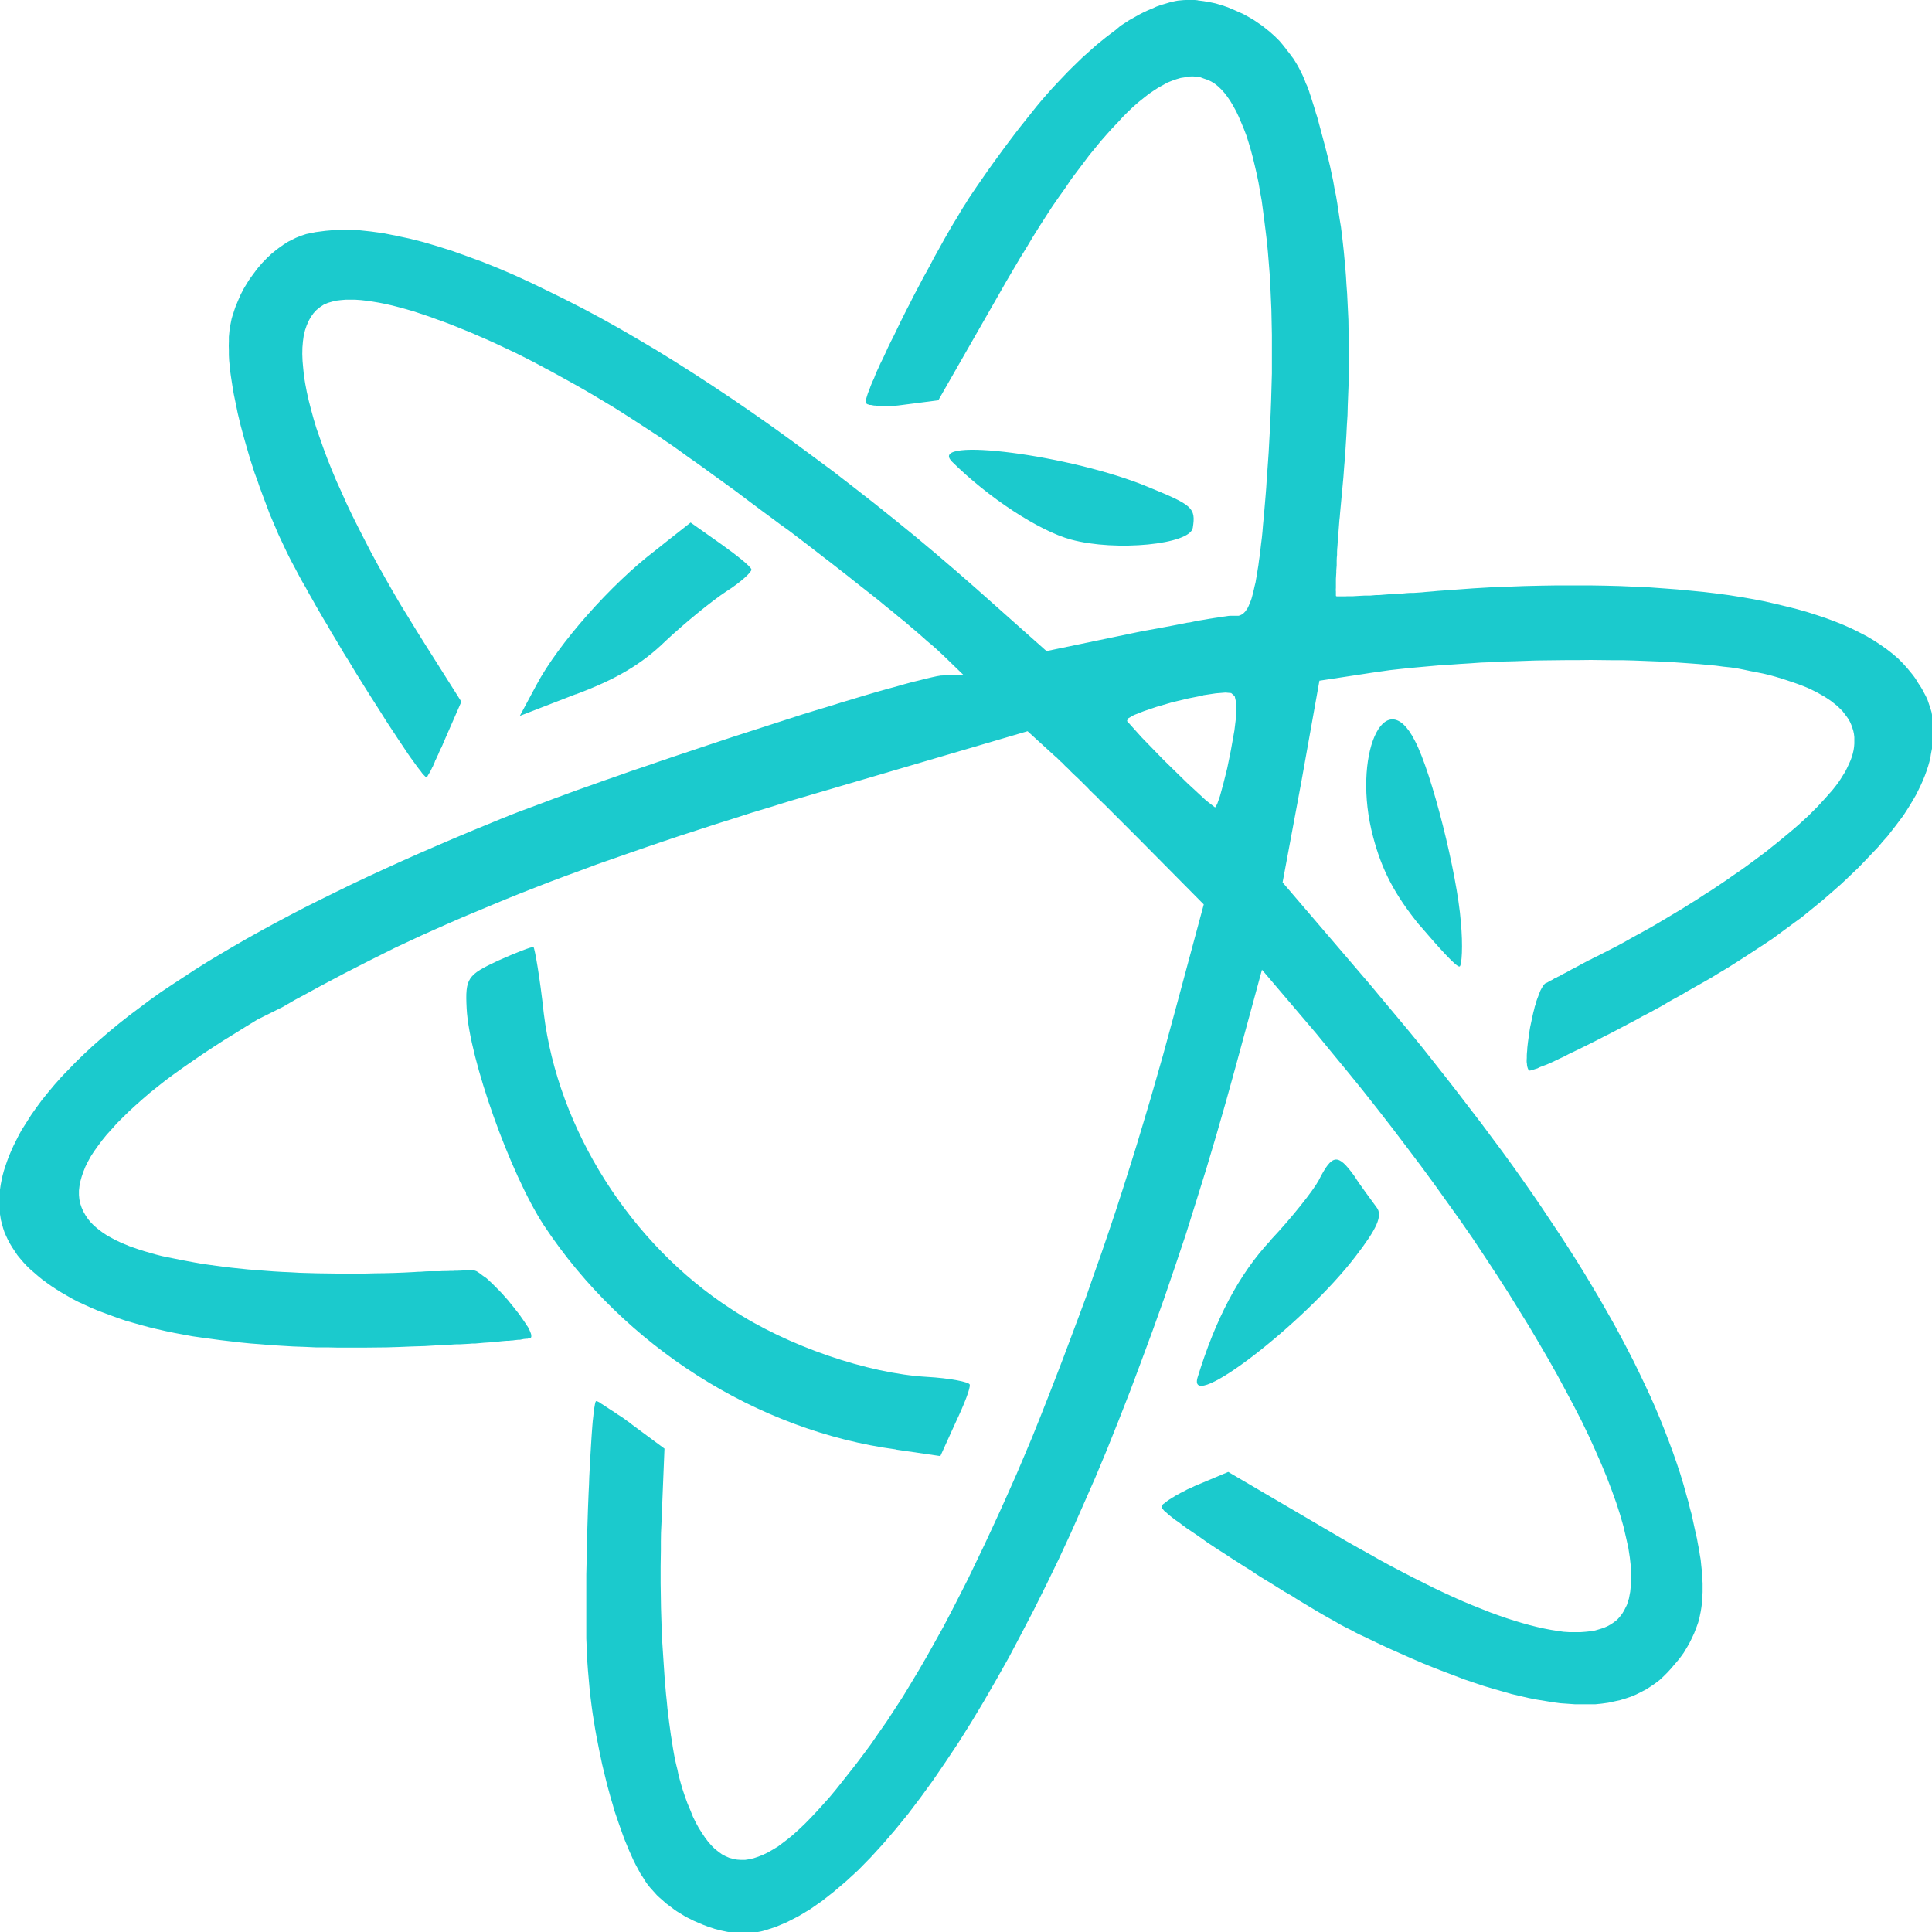
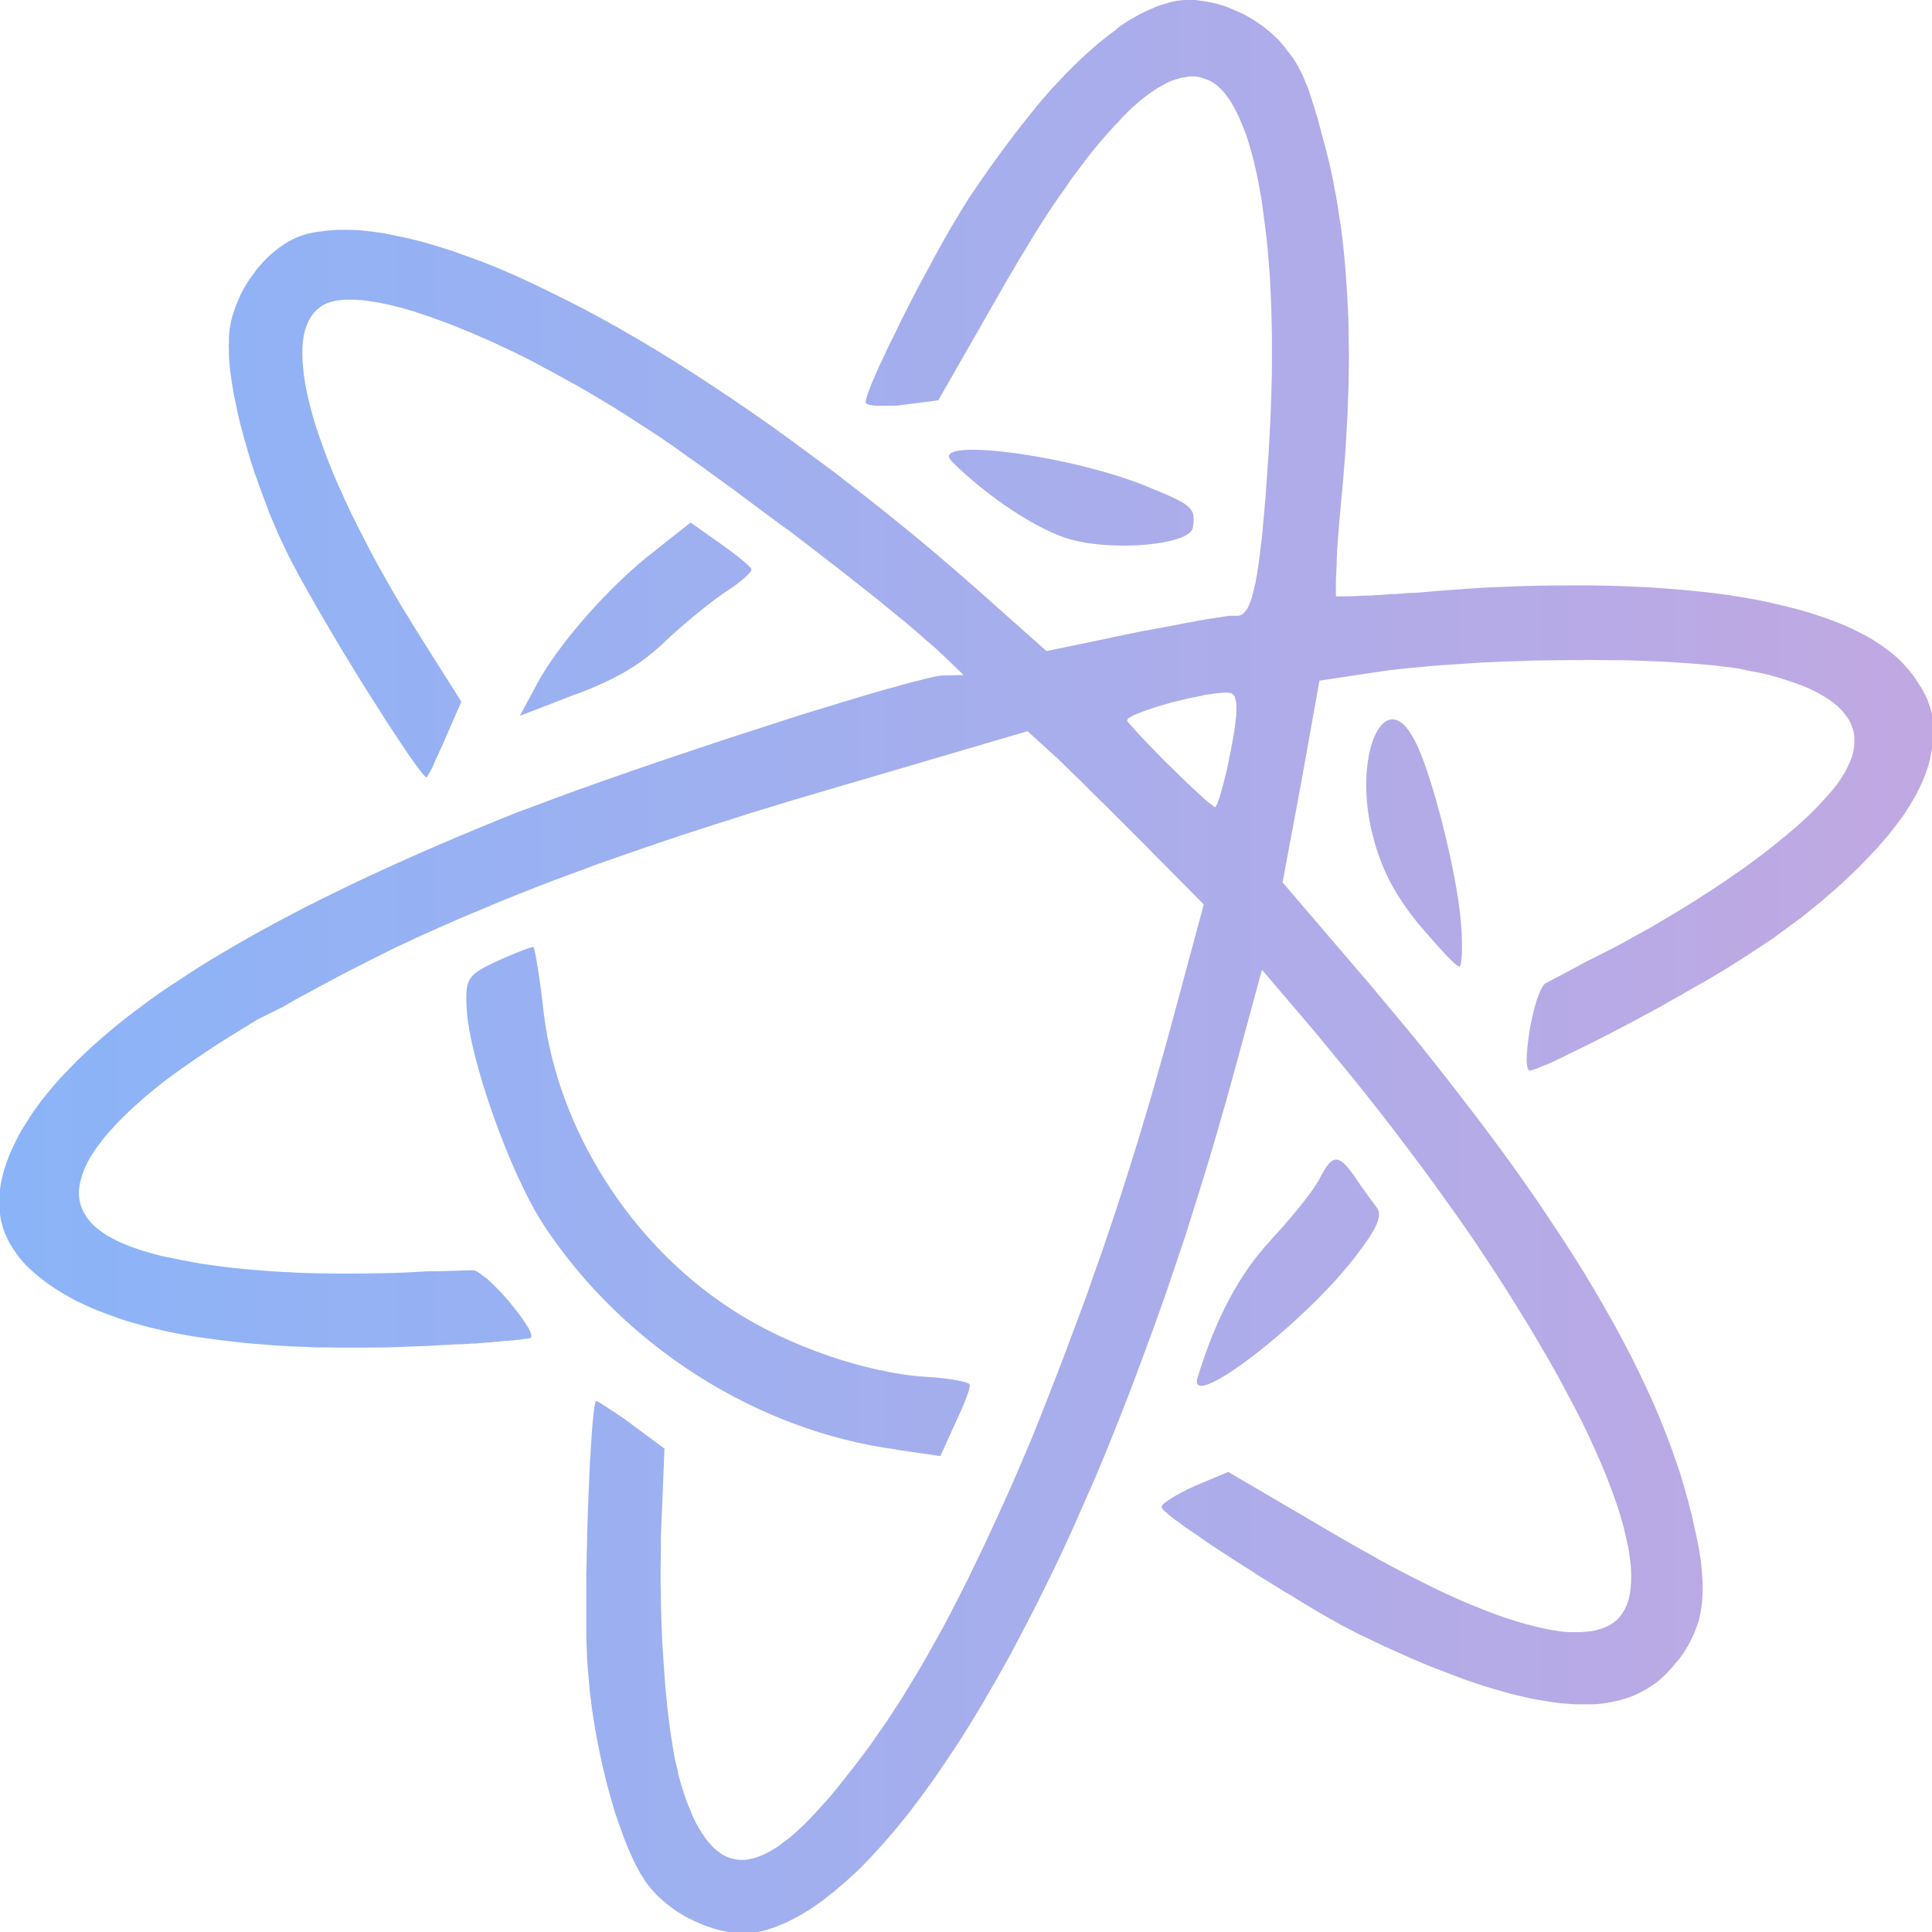
- <svg xmlns="http://www.w3.org/2000/svg" width="150" height="150" fill="#1bcacd">
-   <path d="M93 .03l.46.06.47.08.24.05.23.05.23.07.24.07.47.16.23.1.24.1.45.2.23.1.44.24.44.26L98 2l.6.48.38.34.36.36.17.2.1.12.1.13.1.12.1.14.1.12.2.26.1.14.1.13.17.27.18.3.16.3.16.32.08.17.15.36.07.2.1.2.07.2.08.2.07.23.08.23.07.23.16.5.08.26.08.28.1.3.63 2.35.1.4.14.54.13.55.24 1.13.1.58.12.57.1.6.18 1.2.1.6.08.63.07.62.07.64.06.64.06.65.05.65.04.67.05.67.1 2.06.04 2.87-.03 2.23-.06 1.53-.02.78-.05.78-.04.8-.1 1.6-.07.82-.06.82-.26 2.8-.02.26-.03.26-.02.27-.04.52-.04.5-.02.24-.03.48-.02.22-.01.23v.23l-.02.2-.01.22v.4l-.03.37v.17l-.01.18-.02.32v.3.13.25l-.01.2.01.1V46v.08.06.05.05l.01.03.01.02h.01.02l.03.01h.67l.13-.01h.14.15.16l.34-.02.37-.02.2-.01h.42l.46-.04h.24l.23-.02.25-.02.26-.02.27-.02h.27l.26-.02.28-.02.3-.03.3-.02h.28l.6-.04.3-.03.62-.05.3-.03 1.4-.1 1.37-.1 1.36-.08 2.64-.1 1.3-.03 1.26-.02h1.25 1.22l1.2.02 1.17.03 2.27.1 1.1.08 1.07.08 1.05.1 1.03.1 1 .12.97.13.94.15.93.16.88.17.87.2.83.2.8.2.78.22.75.24.72.24.7.26.67.27.63.28.6.3.58.3.54.32.5.33.5.35.45.35.42.36.38.38.36.4.14.17.27.33.12.16.12.17.1.17.1.16.2.3.1.17.25.47.08.16.07.15.06.17.16.47.1.33.06.33.03.16.02.18.02.16v.17l.02.36v.18l-.02.36-.01.2-.02.2-.01.2-.06.4-.04.2-.04.22-.03.2-.08.35-.1.35-.12.36-.13.36-.15.37-.17.38-.18.37-.2.4-.22.38-.24.4-.25.4-.26.4-.6.8-.64.82-.36.4-.35.42-1.18 1.24-.42.43-.88.84-.46.43-.96.84-.5.43-1.03.84-.53.43-.55.4-1.7 1.25-.6.4-1.22.8-.62.4-.63.4-.38.24-.4.24-.42.25-.42.26-.45.26-.46.26-.96.54-.5.3-.5.27-.5.28-.5.3-1.03.56-.52.27-.5.28-.52.27-1 .53-.5.26-.5.25-.48.25-.92.46-.86.42-.42.2-.38.2-.37.17-.35.17-.32.15-.3.13-.27.1-.26.1-.2.1-.2.06-.17.06-.12.03-.1.02-.05-.02-.04-.04-.04-.06-.03-.08-.03-.1-.02-.1-.01-.13-.02-.14v-.15l.01-.17v-.2l.01-.18.02-.2.01-.2.05-.44.03-.22.1-.7.04-.24.1-.47.05-.24.1-.45.06-.22.05-.22.07-.2.05-.2.07-.2.07-.18.12-.32.06-.15.07-.13.07-.12.06-.1.07-.1.06-.06.06-.05.1-.04.1-.05.05-.04.07-.04.06-.03.07-.03.08-.04.16-.1.18-.08.1-.06.1-.04.2-.12.32-.16.22-.12.23-.13.24-.12.37-.2.12-.07.25-.13.13-.07.25-.13.14-.06.12-.07.13-.06.13-.07.13-.06 1.37-.7.67-.36.67-.38.66-.36.65-.36.64-.37 1.26-.75.6-.36 1.2-.75.58-.38.57-.36.57-.38.55-.37.54-.38.53-.36.52-.37 1-.74.47-.35.46-.37.45-.36.44-.36.84-.7.4-.35.74-.68.67-.67.6-.65.28-.32.27-.3.24-.3.23-.3.2-.3.36-.58.14-.28.14-.3.12-.27.1-.27.08-.27.06-.26.04-.26.02-.26v-.5l-.03-.25-.05-.24-.07-.22-.08-.23-.1-.23-.12-.22-.14-.2-.32-.42-.4-.4-.48-.38-.26-.18-.28-.18-.6-.34-.68-.33-.37-.15-.4-.15-.4-.14-.42-.14-.43-.14-.46-.14-.47-.13-.5-.12-.5-.1-.52-.1-.47-.1-.5-.1-.53-.08-.58-.06-.6-.08-.63-.06-.65-.06-.67-.05-.7-.05-.72-.05-.74-.04-1.52-.06-.8-.03-.8-.02h-.8l-1.67-.02-.83.01h-.85l-2.57.03-.85.03-.86.03-.86.02-.84.05-.85.03-.84.06-.82.05-.83.06-.8.05-1.57.14-.76.07-.75.08-.72.08-1.4.2-.65.1-3.42.52-1.4 7.83-1.46 7.83 6.8 7.94 1.04 1.25 1.03 1.23 1 1.2.98 1.2.95 1.2.93 1.18.9 1.16.88 1.15.87 1.13.84 1.13.82 1.1.8 1.1.78 1.1.75 1.07.73 1.07 1.4 2.1.67 1.03.65 1.02.62 1 .6 1 .58.98.56.98.54.95.52.96.5.95.48.93.45.92.43.9.42.9.4.9.37.88.36.9.33.86.32.86.3.86.28.84.25.83.23.83.15.52.12.5.14.5.1.48.1.46.1.45.1.44.08.44.08.4.06.4.07.4.04.4.04.37.03.37.02.36.02.34v.67l-.03.64-.03.3-.04.3-.05.3-.12.58-.08.27-.1.28-.2.52-.12.26-.12.25-.13.26-.14.25-.3.5-.17.24-.18.24-.2.24-.2.23-.2.24-.3.33-.3.3-.32.3-.34.26-.35.24-.36.23-.38.2-.4.2-.4.17-.42.14-.43.13-.92.2-.5.07-.5.05h-.5-1.08l-.56-.04-.57-.04-.6-.08-.6-.1-.62-.1-.66-.13-.65-.15-.68-.16-1.4-.4-.73-.22-.75-.25-.77-.26-.78-.3-.8-.3-.82-.32-.84-.34-.86-.37-1.8-.8-.92-.43-.93-.45-.33-.15-.34-.17-.37-.2-.4-.2-.42-.22-.43-.25-.45-.25-.46-.26-.48-.28-1.5-.9-.5-.32-.53-.3-1.04-.65-.53-.32-.53-.33-.5-.34-.52-.32-1-.64-.5-.33-.47-.3-.46-.3-.45-.3-.42-.3-.4-.28-.4-.27-.36-.24-.34-.25-.3-.23-.3-.2-.25-.2-.22-.17-.18-.17-.16-.13-.1-.12-.08-.1-.04-.07h0l.01-.04.02-.06.05-.05v-.04l.06-.06.1-.07.2-.16.06-.04.07-.05.06-.04.07-.04.07-.05.08-.05.08-.04.07-.05.16-.1.1-.05.1-.04.08-.06.4-.2.1-.06.1-.05.1-.04.22-.1.2-.1 2.62-1.1 9.13 5.35.92.52.9.5.88.5.87.47.84.44.83.43 1.6.8.78.37.74.34.74.33.72.3.7.28.68.27.66.24.63.22.63.2.6.18.58.16.56.14.54.12.52.1.5.08.48.07.46.03h.43.43l.4-.03.38-.04.35-.06.34-.1.32-.1.3-.13.27-.15.25-.17.23-.18.2-.22.18-.23.16-.26.22-.44.16-.5.1-.53.06-.6.02-.63-.03-.7-.08-.72-.12-.78-.18-.8-.2-.86-.26-.9-.3-.93-.35-.97-.38-1-.43-1.04-.47-1.07-.5-1.1-.55-1.14-.6-1.17-.63-1.18-.66-1.23-.7-1.24-.74-1.27-.77-1.3-1.64-2.65-.87-1.35-.9-1.37-.93-1.4-.97-1.4-2.03-2.84-1.05-1.43-1.1-1.46-1.1-1.45-1.15-1.48-1.16-1.47-1.2-1.48-1.22-1.48-1.23-1.5-4.17-4.9-2.05 7.54-.74 2.67-.76 2.65-.78 2.62-.8 2.57-.8 2.55-.84 2.5-.84 2.46-.87 2.43-.88 2.38-.88 2.35-.9 2.3-.9 2.25-.92 2.2-.94 2.14-.93 2.1-.95 2.05-.96 1.98-.96 1.93-.98 1.88-.96 1.82-.98 1.74-.98 1.7-.98 1.63-.98 1.56-1 1.5-.97 1.42-.98 1.35-.97 1.28-.98 1.2-.97 1.13-.96 1.05-.95.97-.96.88-.94.8-.93.73-.92.64-.92.55-.9.46-.88.37-.88.28-.2.05-.42.08-.22.02-.43.04h-.68l-.23-.02-.24-.02-.23-.03-.23-.04-.47-.1-.23-.06-.24-.06-.23-.08-.23-.07-.47-.18-.7-.3-.44-.22-.23-.12-.65-.4-.2-.14-.6-.45-.57-.5-.18-.17-.34-.38-.18-.2-.2-.25-.18-.26-.17-.28-.2-.3-.17-.32-.18-.33-.18-.36-.34-.76-.34-.82-.16-.43-.32-.9-.32-.94-.14-.5-.15-.5-.28-1.02-.26-1.06-.13-.54-.23-1.1-.22-1.12-.1-.56-.18-1.12-.08-.57-.14-1.12-.05-.56-.1-1.13-.08-1.1-.01-.54-.02-.4-.02-.44v-4.98l.03-1.26.01-.64.02-.64.01-.65.06-1.92.05-1.25.03-.6.02-.6.03-.58.02-.56.04-.54.06-1 .03-.47.03-.43.03-.4.03-.37.04-.34.03-.3.03-.26.04-.22.03-.18.03-.13.03-.08.03-.04.02.01.02-.01.03.02h.03l.03.02.03.01.1.05.03.03.16.1.05.03.12.08.07.04.07.05.3.2.1.06.07.05.1.06.1.07.08.05.2.14.1.06.3.2.3.22.2.14.2.16 2.5 1.85-.24 5.9-.03.64-.01.66v.65l-.02 1.3v1.3l.03 1.93.04 1.28.03.63.02.62.04.6.04.62.12 1.8.1 1.14.06.56.05.55.13 1.06.14 1.02.08.48.07.47.08.46.08.43.1.44.1.4.08.4.1.37.1.36.1.34.2.6.2.55.22.52.2.5.22.45.23.42.24.38.24.36.24.32.26.3.26.26.28.22.27.2.28.15.3.13.3.08.3.06.3.02h.33l.33-.05.34-.08.36-.12.35-.14.38-.18.38-.22.4-.24.4-.3.42-.32.42-.35.44-.4.44-.42.45-.46.47-.5.48-.53.5-.56.5-.6.5-.63.53-.67.55-.7.55-.73.57-.77.6-.87.63-.9.62-.95.63-.97.62-1.02.63-1.05.64-1.1.63-1.13.64-1.15.63-1.2.63-1.23.64-1.26L76.4 120l.63-1.35.63-1.37.63-1.4.63-1.42.62-1.46.62-1.47.6-1.5.6-1.52.6-1.54.6-1.56 1.2-3.2.6-1.62.57-1.64.58-1.64.57-1.67.56-1.67.55-1.7.54-1.7.53-1.7.52-1.73.52-1.74.5-1.74.5-1.75.96-3.52 2.2-8.17-5.1-5.15-2.6-2.6-.4-.38-.18-.2-.2-.18-.2-.2-.18-.17-.18-.2-.36-.35-.16-.17-.66-.62-.14-.14-.14-.15-.28-.26-.12-.13-.12-.12-.12-.1-.3-.3-.1-.08-2.14-1.95-18.45 5.42-1.48.46-1.46.44-1.43.46-1.4.44-1.38.45-1.36.44-1.34.45-1.32.45-1.3.45-2.52.88-1.23.46-1.2.44-1.2.45-1.18.46-1.15.45-1.14.46-1.13.47-2.2.92-1.08.47-1.06.47-1.05.47-2.06.96-2 1-1.96 1-1.92 1.02-.95.52-.93.5-.93.54-1.97.98-.9.55-.9.56-.86.53-.82.53-.8.53-.76.52-.72.5-.7.5-.68.5-.63.5-.6.48-.58.5-.54.48-.5.46-.48.47-.45.45-.4.45-.4.44-.35.43-.32.43-.3.42-.26.4-.22.4-.2.4-.16.4-.13.38-.1.36-.07.36-.04.35v.35l.03.33.07.33.1.3.13.3.17.3.2.3.23.28.26.26.3.25.33.25.36.24.4.22.3.16.32.15.35.15.36.15.37.13.4.14.42.13.42.12.45.13.47.12.48.1 1 .2.52.1.54.1.56.1.57.08.58.08.6.08.6.07 1.25.13.64.05 1.32.1.67.04.68.03.7.04.7.02.72.02 1.44.02h2.22l.75-.02.76-.01.76-.02.77-.03.78-.04.14-.01.15-.01h.14l.15-.01.28-.02.28-.01h.15.56.13l.14-.01.52-.01.12-.01h.26l.1-.01h.24l.1-.01h.1l.2-.01.1-.01.1.01h.08l.08-.01h.5l.1.03.1.04.1.06.1.07.12.08.12.1.14.1.15.1.14.12.15.14.16.15.63.63.16.17.48.54.16.2.3.37.14.18.28.35.12.18.12.17.22.32.1.16.1.14.13.26.05.12.04.1.03.1.01.1v.07l-.02.06-.03.03-.25.07h-.08l-.2.02-.3.06h-.13l-.28.03-.14.02-.16.01-.16.02h-.17l-.35.03-.37.04-.2.01-.2.03-.62.04-.22.02-.45.04h-.23l-.23.02-.72.04h-.25l-.23.01-.25.02-1.03.05-1 .06-1 .03-.98.04-.97.03-1.9.02H26.3l-.9-.02h-.9l-.87-.04-.87-.03-1.67-.1-.82-.07-.8-.06-.8-.08-1.54-.18-1.48-.2-.7-.1-1.4-.26-.67-.14-.66-.15-.63-.15-.63-.17-1.2-.34-.58-.2-.55-.2-.54-.2-.53-.2-.52-.22-.5-.23-.48-.22-.46-.24-.45-.26-.4-.23-.4-.25-.38-.25-.35-.25-.34-.25-.33-.27-.6-.52-.28-.27-.25-.27-.24-.28-.23-.28-.4-.6-.18-.3-.16-.3-.14-.3-.13-.3-.1-.3-.17-.63-.05-.32-.05-.33-.03-.34-.01-.33.01-.35.02-.35.04-.34.05-.36.07-.36.08-.37.1-.37.12-.37.13-.38.15-.4.17-.4.18-.4.4-.8.22-.4.74-1.17.4-.57.44-.6.47-.58.5-.6.53-.6 1.14-1.18.62-.6.64-.6.68-.6.7-.6.73-.6.76-.6 1.6-1.2.84-.6.9-.6 1.83-1.2.96-.6 1-.6 1.02-.6 1.04-.6 1.08-.6 1.1-.6 1.13-.6 1.15-.6 1.2-.6 1.22-.6 1.23-.6 1.27-.6 1.3-.6 1.32-.6 1.35-.6 1.38-.6 1.4-.6 1.43-.6 1.46-.6.65-.27.7-.28.77-.3 1.67-.62.9-.34 1.9-.7 1-.35 1.03-.37 1.07-.37 1.07-.38 1.1-.37 1.1-.38 1.12-.38 1.14-.38 1.13-.38 2.26-.75 5.45-1.76 1.04-.32 1-.3.96-.3 1.83-.55.85-.25.8-.23.75-.2.7-.2.63-.17.58-.14.5-.13.44-.1.37-.08.3-.05.22-.01 1.55-.03-1.57-1.52-.26-.24-.3-.28-.32-.28-.36-.3-.38-.34-.4-.35-.45-.38-.46-.4-.5-.4-.5-.42-.54-.43-.54-.45-.58-.46-1.2-.94-.6-.48-1.28-1-.65-.5-1.32-1.02-1.34-1.02-.7-.5-.67-.5-.68-.5-1.34-1-.66-.5-.66-.48-.65-.47-.64-.46-.63-.46-.6-.43-.6-.42-.58-.42-.56-.4-.56-.38-.52-.36-.52-.34-1.54-1-.78-.5-.76-.48-1.54-.92-.77-.45-.76-.43-1.52-.84-.75-.4-.74-.4-.74-.38-.72-.36-1.44-.68-.7-.32-1.38-.6-.67-.27-.66-.27-.65-.25-.64-.23-.6-.22-1.2-.4-.58-.17-.55-.15-.54-.14-.53-.12-.5-.1-.48-.08-.48-.07-.44-.05-.43-.03h-.78l-.36.03-.34.04-.3.07-.35.1-.33.14-.3.2-.27.22-.23.25-.2.28-.18.32-.15.35-.13.38-.1.42-.06.44-.04.48-.01.5.02.53.05.56.06.6.1.62.12.63.15.67.18.7.2.73.22.73.55 1.57.3.8.33.83.36.86.4.88.4.9.43.9.47.94.48.94.5.97.53.98.56 1 .58 1.02.6 1.03.64 1.04.65 1.06.67 1.07 2.8 4.43-1.25 2.86-.05.12-.1.22-.05.13-.1.23-.06.1-.05.12-.05.1-.05.12-.04.1-.1.2-.04.1-.1.2-.03.1-.05.1-.1.24-.05.08-.03.07-.13.26-.1.16-.02.04-.03.04-.05.1-.07.07h-.05l-.16-.16-.12-.13-.13-.18-.16-.2-.18-.24-.2-.28-.22-.3-.23-.33-.5-.75-.27-.4-.28-.43-.3-.45L30 56l-.63-1-.66-1.03-1-1.6-.34-.56-.33-.55-.34-.54-.65-1.1-.33-.54-.3-.53-.32-.53-.58-1-.28-.5-.27-.47-.25-.46-.25-.43-.22-.4-.4-.76-.26-.48-.25-.5-.24-.5-.48-1.02-.22-.52-.45-1.05-.6-1.6-.2-.54-.18-.53-.2-.53-.34-1.06-.16-.54-.3-1.04-.28-1.03-.24-1-.1-.5-.2-.96-.08-.47-.14-.9-.06-.43-.04-.42-.04-.4-.02-.4v-.38l-.01-.36.01-.36v-.33l.06-.62.05-.27.1-.5.07-.24.08-.24.08-.25.08-.23.2-.48.2-.46.24-.46.12-.2.27-.44.14-.2.44-.6.16-.2.32-.37.17-.17.17-.18.17-.16.18-.17.37-.3.18-.14.2-.14.18-.13.38-.24.6-.3.4-.16.4-.13.73-.15.77-.1.8-.07.86-.01.9.03.94.1.96.13 1 .2 1.04.22 1.07.27 1.12.33 1.14.36 1.17.42 1.2.44 1.24.5 1.26.54 1.3.6 1.3.63 1.34.66 1.37.7 1.38.74 1.4.78 1.43.83 1.45.86 1.46.9 1.48.94 1.5.98 1.5 1 1.53 1.05 1.54 1.08 1.55 1.12 1.56 1.15 1.58 1.17 1.58 1.22 1.6 1.25 1.6 1.28 1.6 1.3 1.6 1.34 1.6 1.37 1.6 1.4 5.42 4.82L88.7 49l1.12-.2 1.07-.2.52-.1.75-.15.24-.03.46-.1.22-.04.43-.07.4-.07.2-.03.18-.03.35-.05.16-.02.15-.03.15-.02.27-.04.12-.01h.1.56l.08-.02.1-.04.08-.04.1-.06.16-.16.07-.1.08-.1.07-.13.07-.15.06-.16.08-.18.07-.2.06-.22.06-.23.06-.25.06-.27.07-.28.05-.3.06-.32.05-.34.06-.36.05-.4.06-.4.05-.43.05-.44.06-.47.05-.5.04-.5.05-.53.05-.56.05-.58.05-.6.05-.63.04-.65.05-.68.05-.7.05-.73.04-.75.06-1.1.05-1.1.04-1.06.06-2.1v-3l-.02-.97-.02-.96-.08-1.85-.05-.9-.07-.88-.07-.86-.08-.84-.1-.82-.1-.8-.1-.77-.1-.75-.13-.72-.12-.7-.14-.67-.15-.65-.15-.62-.16-.6-.17-.57-.17-.54-.2-.52-.2-.48-.2-.47-.2-.42-.22-.4-.22-.37-.23-.34-.23-.3-.24-.27-.25-.24-.25-.2-.27-.17-.26-.13-.3-.1L93.2 6l-.3-.05-.3-.02-.3.01L92 6l-.33.05-.34.1-.34.12-.35.14-.72.4-.37.24-.38.26-.38.3-.4.32-.4.35-.4.38-.4.4-.4.44-.44.46-.43.48-.44.5-.45.55-.46.56-.45.6-.47.62-.48.64-.47.7-.5.7-.5.72-.5.77-.5.78-.5.8-.5.84-.53.86-1.06 1.8-.54.95-4.72 8.25-3.1.4-.1.01-.12.01h-.1-.12-.1-.1-.1-.8-.08-.07l-.1-.01h-.07l-.07-.01-.2-.04h-.1l-.1-.04h-.04l-.1-.06-.03-.02-.01-.03-.02-.02-.01-.04v-.03l.02-.12.03-.15.06-.2.07-.22.1-.24.1-.28.12-.3.15-.32L68 29l.17-.37.18-.4.2-.4.2-.43.2-.44.22-.45.24-.47.47-.98.5-1 .26-.5.26-.52.8-1.52.28-.5.27-.5.26-.5.28-.5.52-.94.26-.45.25-.44.25-.42.25-.4.23-.4.22-.36.22-.34.2-.33.2-.3.44-.65.88-1.27.43-.6.86-1.18.83-1.1.42-.54 1.22-1.53.4-.48.4-.46.4-.45.4-.43.78-.82.4-.4.76-.74.38-.34.74-.66.74-.6.37-.28.36-.27L87 2l.7-.45.36-.2.35-.2.35-.18.34-.16.36-.15.33-.15.34-.12.34-.1.33-.1.42-.1.22-.04.2-.02.22-.02.44-.02h.23l.23.01.22.02zM93.4 54l-1.16.23-1.25.3-1.2.35-1 .34-.76.3-.45.26-.08.2 1.14 1.27 1.7 1.75 1.82 1.78 1.48 1.37.7.54.16-.26.22-.63.26-.95.3-1.2.28-1.37.28-1.57.15-1.23v-.87l-.13-.56-.27-.24-.44-.04-.75.06-1 .15zm-48.7-.1l-4.34 1.68 1.3-2.42c1.68-3.17 5.8-7.83 9.24-10.44.18-.15 1.08-.86 2.72-2.15l2.32 1.64c1.27.9 2.35 1.77 2.4 2 .05.18-.83 1-1.94 1.7-1.16.76-3.28 2.5-4.73 3.86-1.84 1.8-3.86 2.98-6.97 4.14zm24.9 58.64c-10.8-1.44-21.16-8-27.37-17.4-2.63-4.02-5.8-12.95-6-16.85-.12-2.35.07-2.6 2.43-3.7 1.4-.63 2.62-1.1 2.76-1.06.1.1.5 2.38.8 5.16 1.1 8.96 6.72 17.88 14.56 22.95 4.32 2.86 10.6 5 15.18 5.26 1.78.1 3.3.4 3.33.6.07.25-.43 1.54-1.1 2.95l-1.18 2.6-3.43-.5zm4.3-76.72c-1.95-1.94 9.3-.5 15.27 2 3.42 1.4 3.68 1.6 3.44 3.15-.18 1.3-5.97 1.87-9.46.92-2.5-.68-6.43-3.26-9.25-6.06zm24.78 60.43c1.57-1.66 3.27-3.8 3.7-4.6 1.06-2.1 1.5-2.1 2.76-.36.56.88 1.35 1.9 1.74 2.45.5.64.01 1.67-1.63 3.8-3.97 5.2-13.04 12.18-12.28 9.44 1.38-4.5 3.2-8.05 5.72-10.72zm11.5-24.45c-1.94-2.4-2.9-4.28-3.57-6.82-1.68-6.27.9-12.08 3.24-7.47 1.32 2.5 3.28 10.33 3.57 14.07.17 1.83.08 3.4-.1 3.46-.24.06-1.6-1.45-3.13-3.24z" />
+ <svg xmlns="http://www.w3.org/2000/svg" viewBox="0 0 150 150" fill="url(#a)">
+   <defs>
+     <linearGradient id="a" x1="0%" y1="0%" x2="100%" y2="0%">
+       <stop offset="0%" stop-color="#8ab4f8" />
+       <stop offset="100%" stop-color="#c1a8e2" />
+     </linearGradient>
+   </defs>
+   <path d="M93 .03l.46.06.47.08.24.05.23.05.23.07.24.07.47.16.23.1.24.1.45.2.23.1.44.24.44.26L98 2l.6.48.38.34.36.36.17.2.1.12.1.13.1.12.1.14.1.12.2.26.1.14.1.13.17.27.18.3.16.3.16.32.08.17.15.36.07.2.1.2.07.2.08.2.07.23.08.23.07.23.16.5.08.26.08.28.1.3.63 2.35.1.4.14.54.13.55.24 1.13.1.58.12.57.1.6.18 1.2.1.6.08.63.07.62.07.64.06.64.06.65.05.65.04.67.05.67.1 2.06.04 2.87-.03 2.23-.06 1.53-.02.78-.05.78-.04.8-.1 1.6-.07.82-.06.82-.26 2.8-.02.26-.03.26-.02.27-.04.52-.04.5-.02.24-.03.48-.02.22-.01.23v.23l-.02.2-.01.22v.4l-.03.37v.17l-.01.18-.02.32V45.62l-.01.2.01.1v.32l.01.03.01.02h.03l.03.01h.67l.13-.01H105.05l.34-.02.37-.02.2-.01h.42l.46-.04h.24l.23-.02.25-.02.26-.02.27-.02h.27l.26-.02.28-.02.3-.03.3-.02h.28l.6-.04.3-.03.62-.05.3-.03 1.4-.1 1.37-.1 1.36-.08 2.64-.1 1.3-.03 1.26-.02H123.4l1.2.02 1.17.03 2.27.1 1.1.08 1.07.08 1.05.1 1.03.1 1 .12.97.13.94.15.93.16.88.17.87.2.83.2.8.2.78.22.75.24.72.24.7.26.67.27.63.28.6.3.58.3.54.32.5.33.5.35.45.35.42.36.38.38.36.4.14.17.27.33.12.16.12.17.1.17.1.16.2.3.1.17.25.47.08.16.07.15.06.17.16.47.1.33.06.33.03.16.02.18.02.16v.17l.02.36v.18l-.02.36-.01.2-.02.2-.01.2-.06.4-.04.2-.04.22-.03.2-.08.35-.1.35-.12.36-.13.36-.15.37-.17.38-.18.37-.2.4-.22.38-.24.4-.25.4-.26.4-.6.8-.64.82-.36.4-.35.42-1.18 1.24-.42.43-.88.84-.46.43-.96.84-.5.43-1.03.84-.53.43-.55.4-1.7 1.25-.6.4-1.22.8-.62.4-.63.4-.38.24-.4.24-.42.25-.42.26-.45.26-.46.26-.96.54-.5.3-.5.27-.5.28-.5.3-1.03.56-.52.27-.5.28-.52.27-1 .53-.5.26-.5.25-.48.25-.92.46-.86.42-.42.2-.38.2-.37.17-.35.17-.32.15-.3.13-.27.1-.26.1-.2.1-.2.06-.17.06-.12.03-.1.02-.05-.02-.04-.04-.04-.06-.03-.08-.03-.1-.02-.1-.01-.13-.02-.14v-.15l.01-.17v-.2l.01-.18.02-.2.01-.2.05-.44.03-.22.1-.7.04-.24.1-.47.05-.24.1-.45.06-.22.05-.22.07-.2.05-.2.07-.2.07-.18.12-.32.06-.15.07-.13.07-.12.06-.1.07-.1.06-.06.06-.05.1-.04.1-.05.05-.04.07-.04.06-.03.07-.03.08-.04.16-.1.18-.08.1-.06.1-.04.2-.12.32-.16.22-.12.23-.13.24-.12.37-.2.12-.07.25-.13.13-.07.25-.13.14-.06.12-.07.13-.06.13-.07.13-.06 1.37-.7.67-.36.67-.38.66-.36.65-.36.64-.37 1.26-.75.6-.36 1.2-.75.58-.38.57-.36.57-.38.55-.37.54-.38.53-.36.52-.37 1-.74.47-.35.46-.37.45-.36.44-.36.84-.7.4-.35.74-.68.67-.67.6-.65.28-.32.27-.3.24-.3.23-.3.2-.3.36-.58.14-.28.14-.3.12-.27.1-.27.08-.27.06-.26.04-.26.02-.26v-.5l-.03-.25-.05-.24-.07-.22-.08-.23-.1-.23-.12-.22-.14-.2-.32-.42-.4-.4-.48-.38-.26-.18-.28-.18-.6-.34-.68-.33-.37-.15-.4-.15-.4-.14-.42-.14-.43-.14-.46-.14-.47-.13-.5-.12-.5-.1-.52-.1-.47-.1-.5-.1-.53-.08-.58-.06-.6-.08-.63-.06-.65-.06-.67-.05-.7-.05-.72-.05-.74-.04-1.52-.06-.8-.03-.8-.02h-.8l-1.67-.02-.83.01h-.85l-2.57.03-.85.03-.86.03-.86.02-.84.05-.85.03-.84.06-.82.05-.83.06-.8.05-1.57.14-.76.07-.75.08-.72.08-1.4.2-.65.1-3.42.52-1.4 7.83-1.46 7.83 6.8 7.94 1.04 1.25 1.03 1.23 1 1.2.98 1.2.95 1.2.93 1.18.9 1.16.88 1.15.87 1.13.84 1.13.82 1.1.8 1.1.78 1.1.75 1.07.73 1.07 1.4 2.1.67 1.03.65 1.02.62 1 .6 1 .58.98.56.98.54.95.52.96.5.95.48.93.45.92.43.9.42.9.4.9.37.88.36.9.33.86.32.86.3.86.28.84.25.83.23.83.15.52.12.5.14.5.1.48.1.46.1.45.1.44.08.44.08.4.06.4.07.4.04.4.04.37.03.37.02.36.02.34v.67l-.03.64-.03.3-.04.3-.05.3-.12.58-.08.27-.1.28-.2.52-.12.26-.12.25-.13.26-.14.25-.3.5-.17.24-.18.24-.2.24-.2.23-.2.24-.3.33-.3.3-.32.3-.34.26-.35.24-.36.23-.38.2-.4.2-.4.17-.42.14-.43.13-.92.2-.5.07-.5.05h-1.58l-.56-.04-.57-.04-.6-.08-.6-.1-.62-.1-.66-.13-.65-.15-.68-.16-1.4-.4-.73-.22-.75-.25-.77-.26-.78-.3-.8-.3-.82-.32-.84-.34-.86-.37-1.8-.8-.92-.43-.93-.45-.33-.15-.34-.17-.37-.2-.4-.2-.42-.22-.43-.25-.45-.25-.46-.26-.48-.28-1.5-.9-.5-.32-.53-.3-1.04-.65-.53-.32-.53-.33-.5-.34-.52-.32-1-.64-.5-.33-.47-.3-.46-.3-.45-.3-.42-.3-.4-.28-.4-.27-.36-.24-.34-.25-.3-.23-.3-.2-.25-.2-.22-.17-.18-.17-.16-.13-.1-.12-.08-.1-.04-.07.01-.04.02-.06.05-.05v-.04l.06-.06.1-.07.2-.16.06-.04.07-.05.06-.04.07-.04.07-.05.08-.05.08-.04.07-.05.16-.1.1-.05.1-.04.08-.06.4-.2.1-.06.1-.05.1-.04.22-.1.2-.1 2.62-1.1 9.13 5.35.92.52.9.5.88.5.87.47.84.44.83.43 1.6.8.78.37.74.34.74.33.72.3.7.28.68.27.66.24.63.22.63.2.6.18.58.16.56.14.54.12.52.1.5.08.48.07.46.03h.86l.4-.03.38-.04.35-.06.34-.1.32-.1.3-.13.27-.15.25-.17.23-.18.2-.22.18-.23.16-.26.22-.44.16-.5.1-.53.06-.6.02-.63-.03-.7-.08-.72-.12-.78-.18-.8-.2-.86-.26-.9-.3-.93-.35-.97-.38-1-.43-1.04-.47-1.07-.5-1.1-.55-1.14-.6-1.17-.63-1.18-.66-1.23-.7-1.24-.74-1.27-.77-1.3-1.64-2.65-.87-1.35-.9-1.37-.93-1.4-.97-1.4-2.03-2.84-1.05-1.43-1.1-1.46-1.1-1.45-1.15-1.48-1.16-1.47-1.2-1.48-1.22-1.48-1.23-1.5-4.17-4.9-2.05 7.54-.74 2.67-.76 2.65-.78 2.62-.8 2.57-.8 2.55-.84 2.5-.84 2.46-.87 2.43-.88 2.38-.88 2.35-.9 2.3-.9 2.25-.92 2.2-.94 2.14-.93 2.1-.95 2.05-.96 1.98-.96 1.93-.98 1.88-.96 1.82-.98 1.74-.98 1.7-.98 1.63-.98 1.56-1 1.5-.97 1.42-.98 1.35-.97 1.28-.98 1.2-.97 1.13-.96 1.05-.95.97-.96.88-.94.8-.93.73-.92.64-.92.55-.9.46-.88.37-.88.28-.2.05-.42.08-.22.02-.43.04h-.68l-.23-.02-.24-.02-.23-.03-.23-.04-.47-.1-.23-.06-.24-.06-.23-.08-.23-.07-.47-.18-.7-.3-.44-.22-.23-.12-.65-.4-.2-.14-.6-.45-.57-.5-.18-.17-.34-.38-.18-.2-.2-.25-.18-.26-.17-.28-.2-.3-.17-.32-.18-.33-.18-.36-.34-.76-.34-.82-.16-.43-.32-.9-.32-.94-.14-.5-.15-.5-.28-1.02-.26-1.06-.13-.54-.23-1.1-.22-1.12-.1-.56-.18-1.12-.08-.57-.14-1.12-.05-.56-.1-1.13-.08-1.1-.01-.54-.02-.4-.02-.44v-4.98l.03-1.26.01-.64.02-.64.01-.65.06-1.92.05-1.25.03-.6.02-.6.03-.58.02-.56.04-.54.06-1 .03-.47.03-.43.03-.4.03-.37.04-.34.03-.3.03-.26.04-.22.03-.18.03-.13.03-.08.03-.04.02.01.02-.01.03.02h.03l.03.02.03.01.1.05.03.03.16.1.05.03.12.08.07.04.07.05.3.2.1.06.07.05.1.06.1.07.08.05.2.14.1.06.3.2.3.22.2.14.2.16 2.5 1.85-.24 5.9-.03.64-.01.66v.65l-.02 1.3v1.3l.03 1.93.04 1.28.03.63.02.62.04.6.04.62.12 1.8.1 1.14.06.56.05.55.13 1.06.14 1.02.08.48.07.47.08.46.08.43.1.44.1.4.08.4.1.37.1.36.1.34.2.6.2.55.22.52.2.5.22.45.23.42.24.38.24.36.24.32.26.3.26.26.28.22.27.2.28.15.3.13.3.08.3.06.3.02h.33l.33-.05.34-.08.36-.12.35-.14.38-.18.38-.22.4-.24.4-.3.42-.32.42-.35.44-.4.44-.42.45-.46.47-.5.48-.53.5-.56.5-.6.5-.63.53-.67.55-.7.55-.73.57-.77.6-.87.63-.9.62-.95.63-.97.62-1.02.63-1.05.64-1.1.63-1.13.64-1.15.63-1.2.63-1.23.64-1.26 1.25-2.6.63-1.35.63-1.37.63-1.4.63-1.42.62-1.46.62-1.47.6-1.5.6-1.52.6-1.54.6-1.56 1.2-3.2.6-1.62.57-1.64.58-1.64.57-1.67.56-1.67.55-1.7.54-1.7.53-1.7.52-1.73.52-1.74.5-1.74.5-1.75.96-3.52 2.2-8.17-5.1-5.15-2.6-2.6-.4-.38-.18-.2-.2-.18-.2-.2-.18-.17-.18-.2-.36-.35-.16-.17-.66-.62-.14-.14-.14-.15-.28-.26-.12-.13-.12-.12-.12-.1-.3-.3-.1-.08-2.14-1.95-18.45 5.42-1.48.46-1.46.44-1.43.46-1.4.44-1.38.45-1.36.44-1.34.45-1.32.45-1.3.45-2.52.88-1.23.46-1.2.44-1.2.45-1.18.46-1.15.45-1.14.46-1.13.47-2.2.92-1.08.47-1.06.47-1.05.47-2.06.96-2 1-1.96 1-1.92 1.02-.95.52-.93.5-.93.54-1.97.98-.9.55-.9.56-.86.53-.82.53-.8.53-.76.52-.72.5-.7.5-.68.5-.63.5-.6.48-.58.5-.54.48-.5.46-.48.47-.45.45-.4.45-.4.44-.35.43-.32.43-.3.42-.26.4-.22.4-.2.4-.16.4-.13.38-.1.36-.07.36-.04.35v.35l.03.33.07.33.1.3.13.3.17.3.2.3.23.28.26.26.3.25.33.25.36.24.4.22.3.16.32.15.35.15.36.15.37.13.4.14.42.13.42.12.45.13.47.12.48.1 1 .2.52.1.54.1.56.1.57.08.58.08.6.08.6.07 1.25.13.64.05 1.32.1.67.04.68.03.7.04.7.02.72.02 1.44.02h2.22l.75-.02.76-.01.76-.02.77-.03.78-.04.14-.01.15-.01h.14l.15-.01.28-.02.28-.01H34.16l.14-.01.52-.01.12-.01h.26l.1-.01h.24l.1-.01h.1l.2-.01.1-.01.1.01h.08l.08-.01h.5l.1.03.1.04.1.06.1.07.12.08.12.1.14.1.15.1.14.12.15.14.16.15.63.63.16.17.48.54.16.2.3.37.14.18.28.35.12.18.12.17.22.32.1.16.1.14.13.26.05.12.04.1.03.1.01.1v.07l-.02.06-.03.03-.25.07h-.08l-.2.02-.3.06h-.13l-.28.03-.14.02-.16.01-.16.02h-.17l-.35.03-.37.04-.2.01-.2.03-.62.04-.22.02-.45.04h-.23l-.23.02-.72.04h-.25l-.23.01-.25.02-1.03.05-1 .06-1 .03-.98.04-.97.03-1.9.02H26.3l-.9-.02h-.9l-.87-.04-.87-.03-1.67-.1-.82-.07-.8-.06-.8-.08-1.54-.18-1.48-.2-.7-.1-1.4-.26-.67-.14-.66-.15-.63-.15-.63-.17-1.2-.34-.58-.2-.55-.2-.54-.2-.53-.2-.52-.22-.5-.23-.48-.22-.46-.24-.45-.26-.4-.23-.4-.25-.38-.25-.35-.25-.34-.25-.33-.27-.6-.52-.28-.27-.25-.27-.24-.28-.23-.28-.4-.6-.18-.3-.16-.3-.14-.3-.13-.3-.1-.3-.17-.63-.05-.32-.05-.33-.03-.34-.01-.33.01-.35.02-.35.04-.34.05-.36.07-.36.08-.37.1-.37.12-.37.13-.38.15-.4.17-.4.18-.4.4-.8.22-.4.74-1.17.4-.57.44-.6.47-.58.5-.6.53-.6 1.14-1.18.62-.6.64-.6.68-.6.7-.6.73-.6.76-.6 1.6-1.2.84-.6.9-.6 1.83-1.2.96-.6 1-.6 1.02-.6 1.04-.6 1.08-.6 1.1-.6 1.13-.6 1.15-.6 1.2-.6 1.22-.6 1.23-.6 1.27-.6 1.3-.6 1.32-.6 1.35-.6 1.38-.6 1.4-.6 1.43-.6 1.46-.6.65-.27.7-.28.77-.3 1.67-.62.9-.34 1.9-.7 1-.35 1.03-.37 1.07-.37 1.07-.38 1.1-.37 1.1-.38 1.12-.38 1.14-.38 1.13-.38 2.26-.75 5.45-1.76 1.04-.32 1-.3.96-.3 1.83-.55.85-.25.8-.23.75-.2.7-.2.63-.17.58-.14.5-.13.44-.1.37-.08.3-.05.22-.01 1.55-.03-1.57-1.52-.26-.24-.3-.28-.32-.28-.36-.3-.38-.34-.4-.35-.45-.38-.46-.4-.5-.4-.5-.42-.54-.43-.54-.45-.58-.46-1.2-.94-.6-.48-1.28-1-.65-.5-1.32-1.02-1.34-1.02-.7-.5-.67-.5-.68-.5-1.34-1-.66-.5-.66-.48-.65-.47-.64-.46-.63-.46-.6-.43-.6-.42-.58-.42-.56-.4-.56-.38-.52-.36-.52-.34-1.54-1-.78-.5-.76-.48-1.54-.92-.77-.45-.76-.43-1.52-.84-.75-.4-.74-.4-.74-.38-.72-.36-1.44-.68-.7-.32-1.38-.6-.67-.27-.66-.27-.65-.25-.64-.23-.6-.22-1.2-.4-.58-.17-.55-.15-.54-.14-.53-.12-.5-.1-.48-.08-.48-.07-.44-.05-.43-.03h-.78l-.36.03-.34.04-.3.07-.35.1-.33.14-.3.2-.27.22-.23.25-.2.28-.18.32-.15.35-.13.38-.1.42-.06.44-.04.48-.01.5.02.53.05.56.06.6.1.62.12.63.15.67.18.7.2.73.22.73.55 1.57.3.8.33.83.36.86.4.88.4.9.43.9.47.94.48.94.5.97.53.98.56 1 .58 1.02.6 1.03.64 1.04.65 1.06.67 1.07 2.8 4.43-1.25 2.86-.05.12-.1.22-.05.13-.1.23-.06.1-.05.12-.05.1-.05.12-.04.1-.1.2-.04.1-.1.2-.03.1-.05.1-.1.24-.05.08-.03.07-.13.26-.1.16-.02.04-.03.04-.05.1-.07.07h-.05l-.16-.16-.12-.13-.13-.18-.16-.2-.18-.24-.2-.28-.22-.3-.23-.33-.5-.75-.27-.4-.28-.43-.3-.45L30 56l-.63-1-.66-1.03-1-1.6-.34-.56-.33-.55-.34-.54-.65-1.1-.33-.54-.3-.53-.32-.53-.58-1-.28-.5-.27-.47-.25-.46-.25-.43-.22-.4-.4-.76-.26-.48-.25-.5-.24-.5-.48-1.02-.22-.52-.45-1.05-.6-1.6-.2-.54-.18-.53-.2-.53-.34-1.06-.16-.54-.3-1.04-.28-1.03-.24-1-.1-.5-.2-.96-.08-.47-.14-.9-.06-.43-.04-.42-.04-.4-.02-.4v-.38l-.01-.36.01-.36v-.33l.06-.62.05-.27.1-.5.07-.24.08-.24.08-.25.08-.23.2-.48.2-.46.24-.46.12-.2.27-.44.14-.2.44-.6.16-.2.32-.37.17-.17.17-.18.17-.16.18-.17.37-.3.18-.14.2-.14L22 19l.38-.24.6-.3.4-.16.4-.13.73-.15.77-.1.8-.07.86-.01.9.03.94.1.96.13 1 .2 1.04.22 1.07.27 1.12.33 1.14.36 1.17.42 1.2.44 1.24.5 1.26.54 1.3.6 1.3.63 1.34.66 1.37.7 1.38.74 1.4.78 1.43.83 1.45.86 1.46.9 1.48.94 1.5.98 1.5 1 1.53 1.05 1.54 1.08 1.55 1.12 1.56 1.15 1.58 1.17 1.58 1.22 1.6 1.25 1.6 1.28 1.6 1.3 1.6 1.34 1.6 1.37 1.6 1.4 5.42 4.82L88.7 49l1.12-.2 1.07-.2.52-.1.75-.15.24-.03.46-.1.22-.04.43-.07.4-.07.2-.03.18-.03.35-.05.16-.02.15-.03.15-.02.27-.04.12-.01h.66l.08-.02.1-.04.08-.04.1-.06.16-.16.07-.1.08-.1.07-.13.07-.15.06-.16.08-.18.07-.2.06-.22.06-.23.06-.25.06-.27.07-.28.05-.3.06-.32.05-.34.06-.36.05-.4.06-.4.05-.43.05-.44.06-.47.05-.5.04-.5.05-.53.05-.56.05-.58.05-.6.05-.63.04-.65.05-.68.05-.7.05-.73.04-.75.06-1.1.05-1.1.04-1.06.06-2.1v-3l-.02-.97-.02-.96-.08-1.85-.05-.9-.07-.88-.07-.86-.08-.84-.1-.82-.1-.8-.1-.77-.1-.75-.13-.72-.12-.7-.14-.67-.15-.65-.15-.62-.16-.6-.17-.57-.17-.54-.2-.52-.2-.48-.2-.47-.2-.42-.22-.4-.22-.37-.23-.34-.23-.3-.24-.27-.25-.24-.25-.2-.27-.17-.26-.13-.3-.1-.3-.11-.3-.05-.3-.02-.3.01L92 6l-.33.05-.34.1-.34.12-.35.14-.72.4-.37.24-.38.26-.38.3-.4.32-.4.35-.4.38-.4.4-.4.44-.44.46-.43.48-.44.5-.45.55-.46.56-.45.6-.47.62-.48.64-.47.7-.5.7-.5.72-.5.77-.5.78-.5.8-.5.84-.53.86-1.06 1.8-.54.95-4.72 8.25-3.1.4-.1.01-.12.01H68.06l-.1-.01h-.07l-.07-.01-.2-.04h-.1l-.1-.04h-.04l-.1-.06-.03-.02-.01-.03-.02-.02-.01-.04v-.03l.02-.12.03-.15.06-.2.07-.22.1-.24.1-.28.12-.3.15-.32L68 29l.17-.37.18-.4.2-.4.2-.43.2-.44.22-.45.24-.47.47-.98.5-1 .26-.5.26-.52.8-1.52.28-.5.27-.5.26-.5.28-.5.52-.94.26-.45.25-.44.25-.42.25-.4.23-.4.22-.36.22-.34.2-.33.2-.3.44-.65.88-1.27.43-.6.86-1.18.83-1.1.42-.54 1.22-1.53.4-.48.4-.46.4-.45.4-.43.78-.82.4-.4.76-.74.38-.34.74-.66.74-.6.37-.28.36-.27L87 2l.7-.45.36-.2.35-.2.35-.18.34-.16.36-.15.33-.15.34-.12.34-.1.33-.1.42-.1.22-.04.2-.02.22-.02.44-.02h.23l.23.01.22.02zM93.4 54l-1.16.23-1.25.3-1.2.35-1 .34-.76.3-.45.26-.08.2 1.14 1.27 1.7 1.75 1.82 1.78 1.48 1.37.7.54.16-.26.22-.63.26-.95.3-1.2.28-1.37.28-1.57.15-1.23v-.87l-.13-.56-.27-.24-.44-.04-.75.06-1 .15zm-48.7-.1l-4.34 1.68 1.3-2.42c1.68-3.17 5.8-7.83 9.24-10.44.18-.15 1.08-.86 2.72-2.15l2.32 1.64c1.27.9 2.35 1.77 2.4 2 .05.18-.83 1-1.94 1.7-1.16.76-3.28 2.5-4.73 3.86-1.84 1.8-3.86 2.98-6.97 4.14zm24.9 58.64c-10.8-1.44-21.16-8-27.37-17.4-2.63-4.02-5.8-12.95-6-16.85-.12-2.35.07-2.6 2.43-3.7 1.4-.63 2.62-1.1 2.76-1.06.1.1.5 2.38.8 5.16 1.1 8.96 6.72 17.88 14.56 22.95 4.32 2.86 10.6 5 15.18 5.26 1.78.1 3.3.4 3.33.6.07.25-.43 1.54-1.1 2.95l-1.18 2.6-3.43-.5zm4.3-76.72c-1.95-1.94 9.3-.5 15.27 2 3.42 1.4 3.68 1.6 3.44 3.15-.18 1.3-5.97 1.87-9.46.92-2.5-.68-6.43-3.26-9.25-6.06zm24.78 60.43c1.57-1.66 3.27-3.8 3.7-4.6 1.06-2.1 1.5-2.1 2.76-.36.56.88 1.35 1.9 1.74 2.45.5.64.01 1.67-1.63 3.8-3.97 5.2-13.04 12.18-12.28 9.44 1.38-4.5 3.2-8.05 5.72-10.72zm11.5-24.45c-1.94-2.4-2.9-4.28-3.57-6.82-1.68-6.27.9-12.08 3.24-7.47 1.32 2.5 3.28 10.33 3.57 14.07.17 1.83.08 3.4-.1 3.46-.24.06-1.6-1.45-3.13-3.24z" />
</svg>
